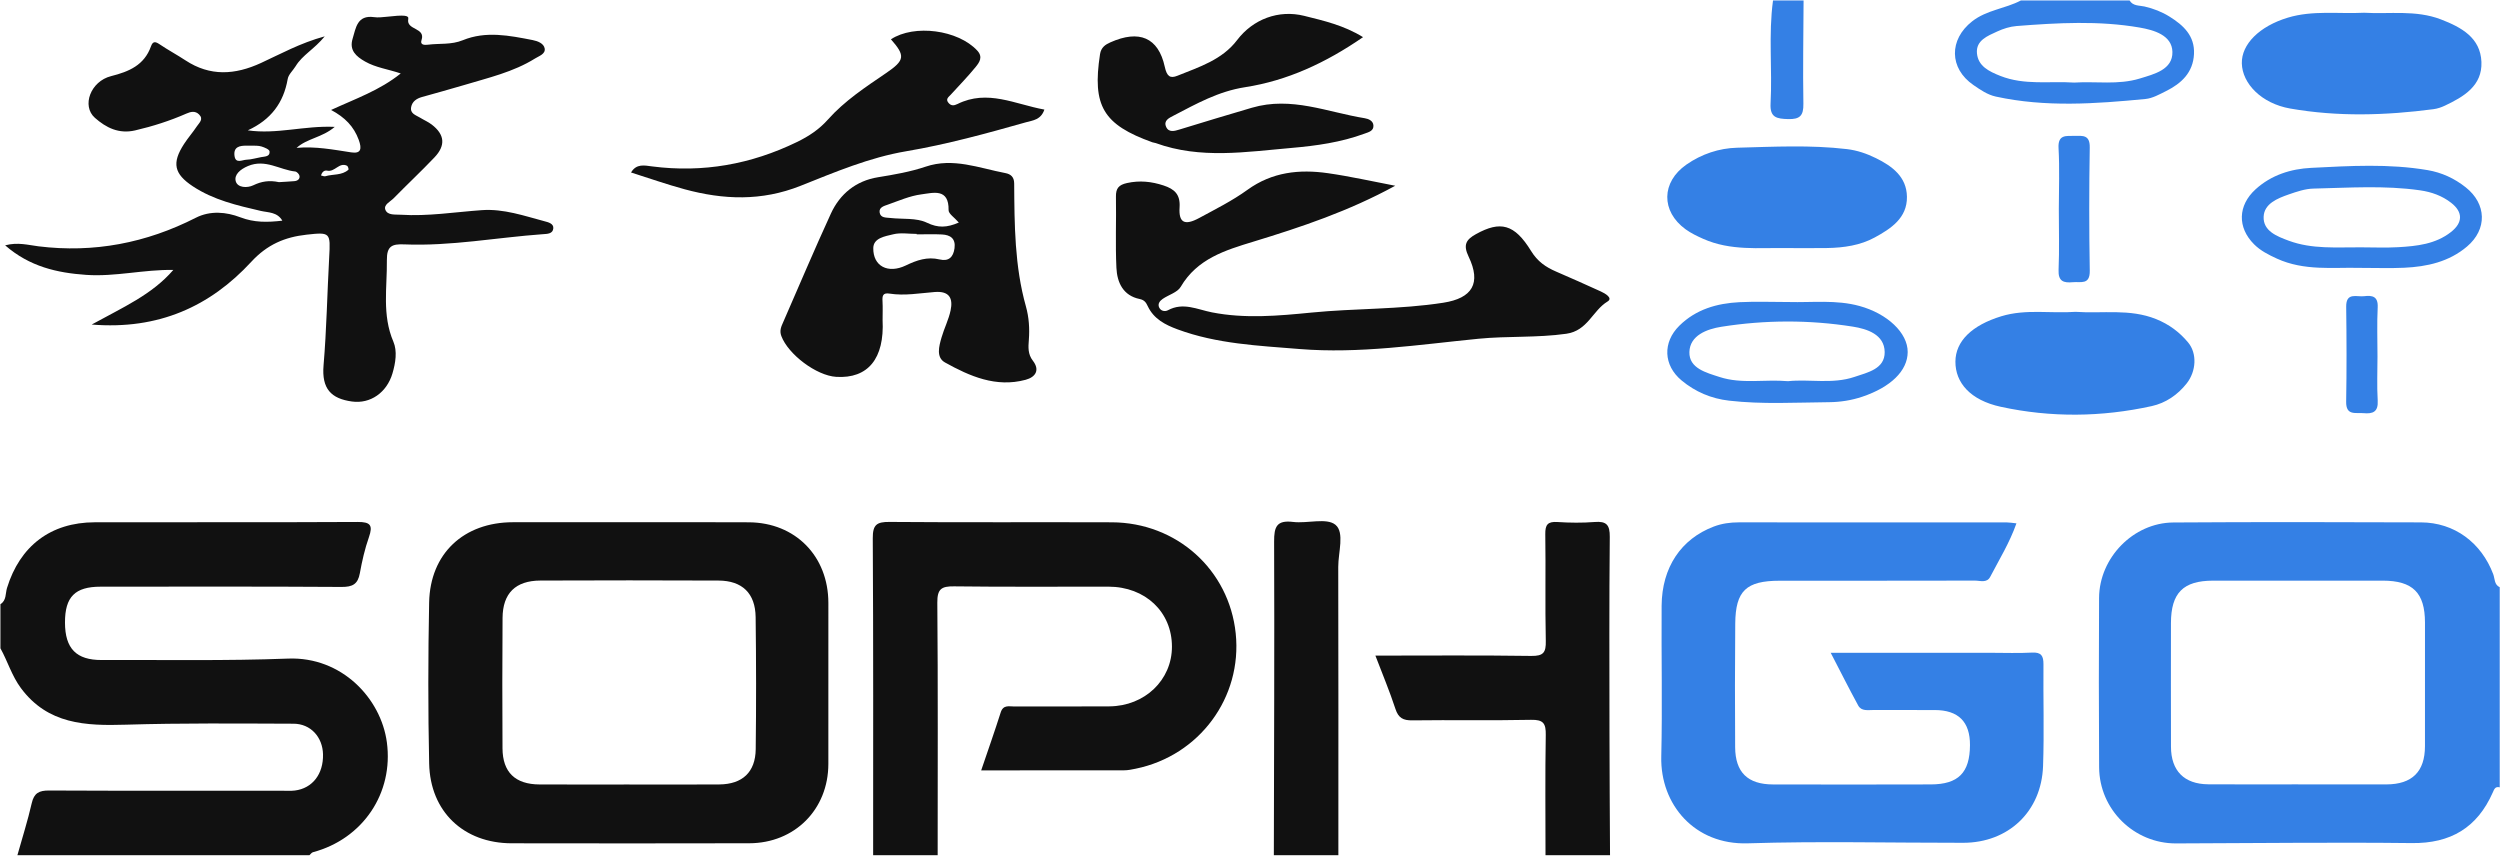
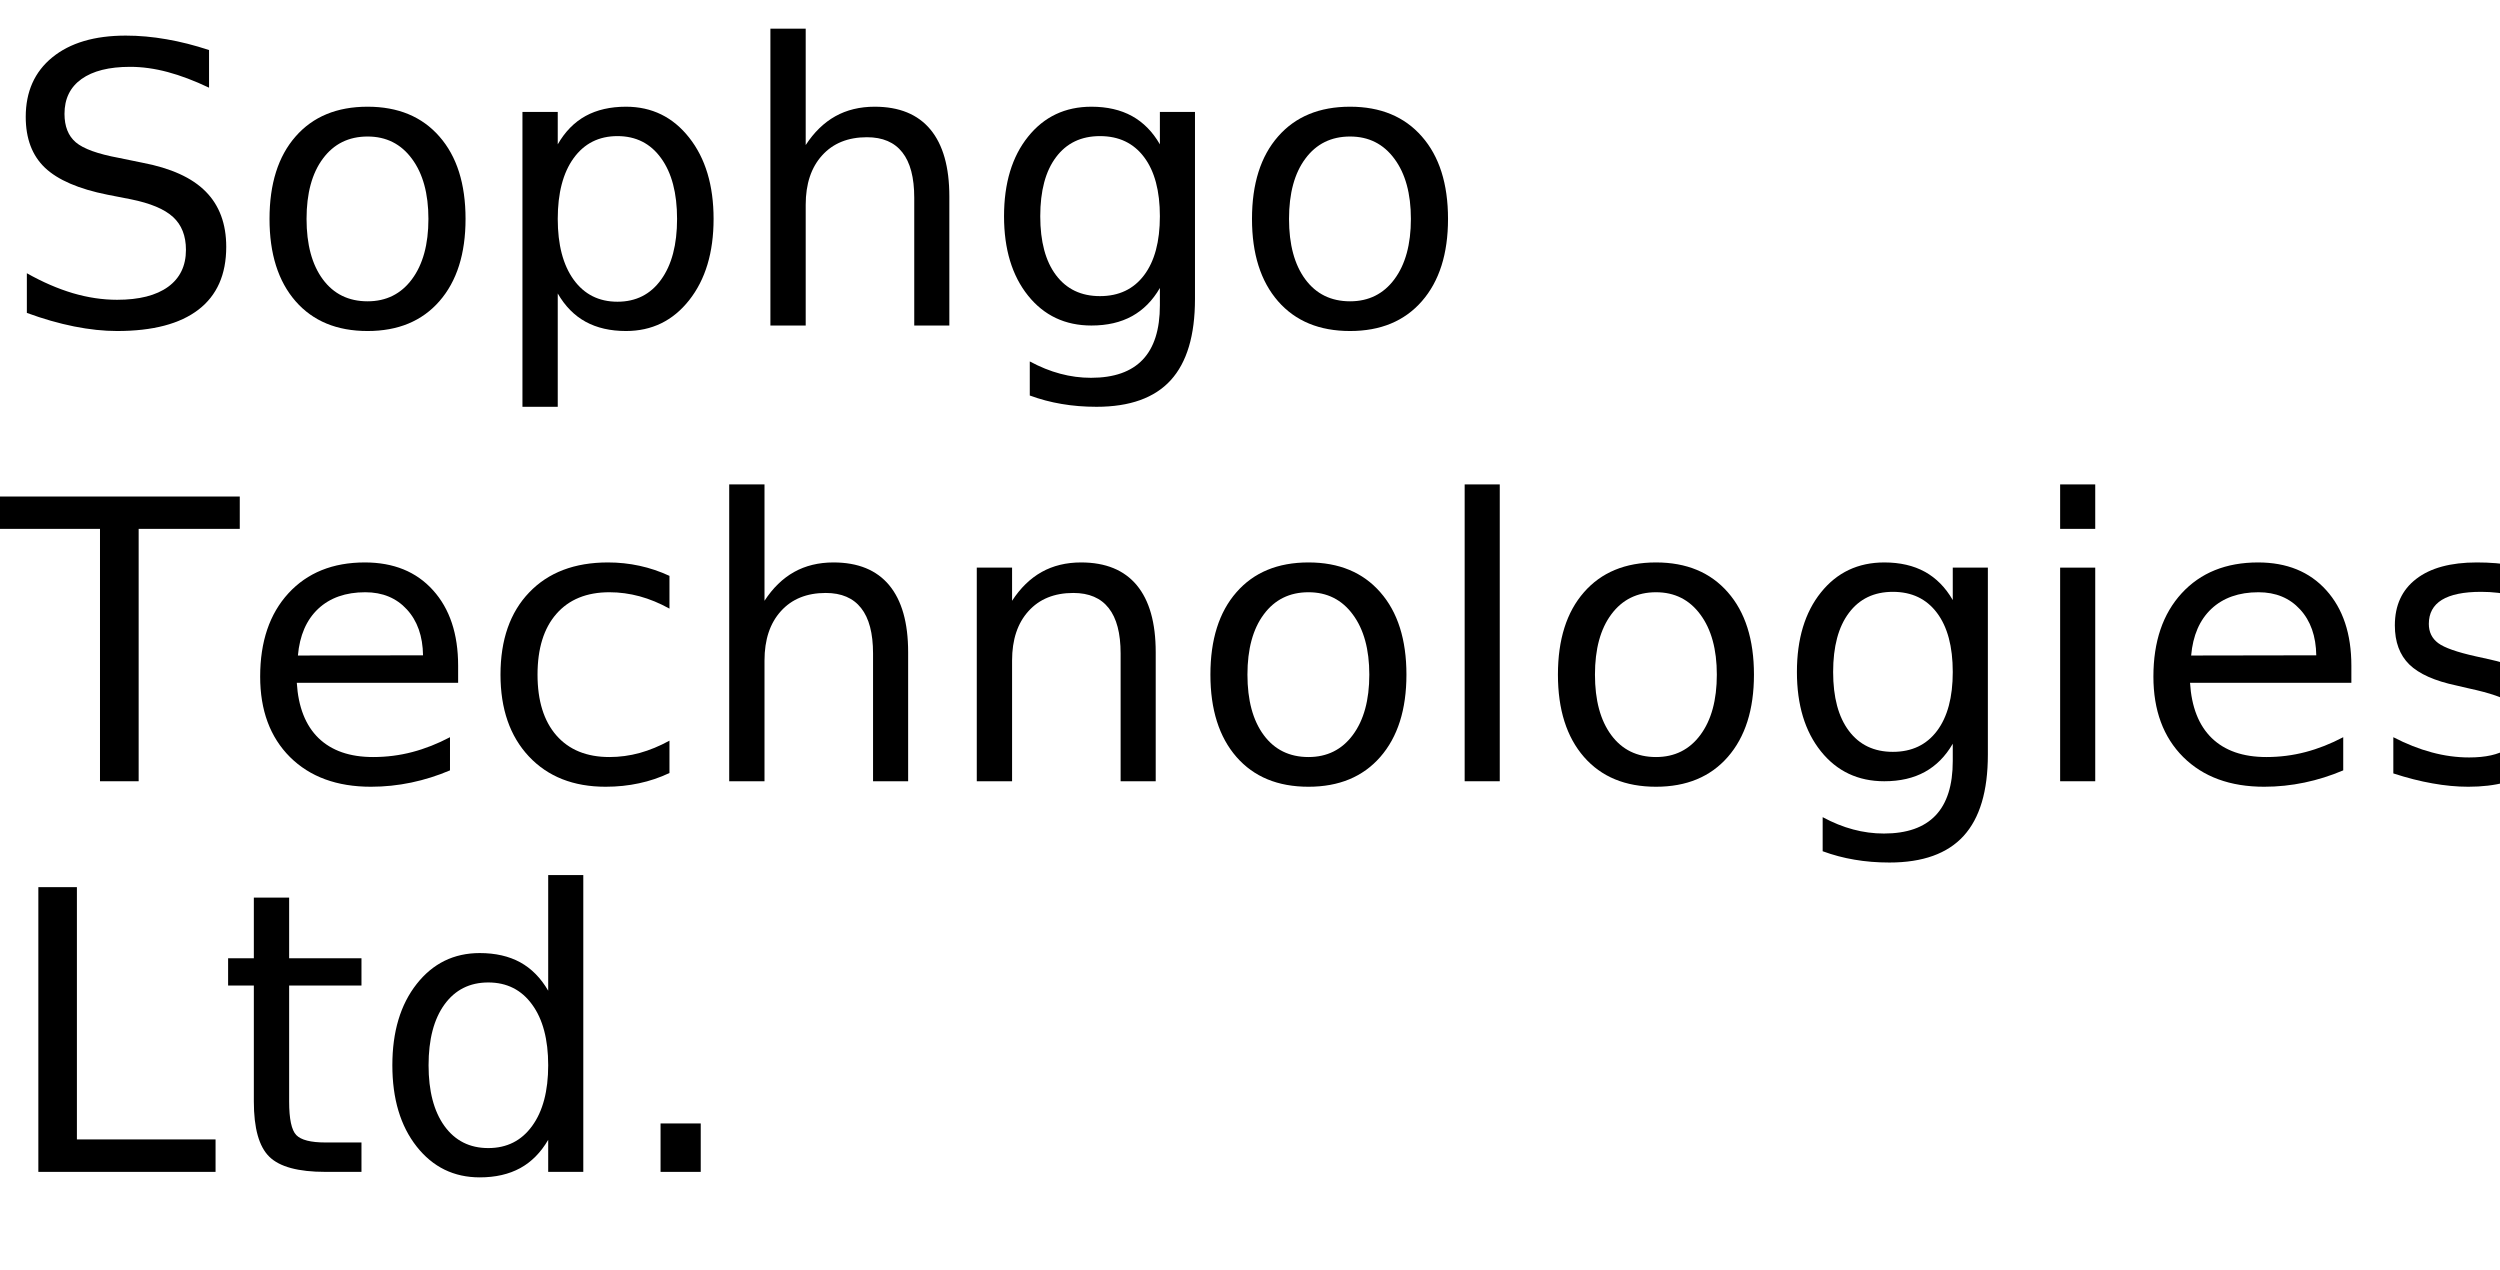
- <svg xmlns="http://www.w3.org/2000/svg" id="Layer_1" viewBox="0 0 736 252">
+ <svg xmlns="http://www.w3.org/2000/svg" xmlns:xlink="http://www.w3.org/1999/xlink" width="384" height="195" viewBox="0 0 384 195">
  <defs>
-     <style>.cls-1{fill:#3480e5;}.cls-1,.cls-2{stroke-width:0px;}.cls-2{fill:#111;}</style>
+     <g>
+       <g id="glyph-0-0">
+         <path d="M 32.109 -42.312 L 32.109 -36.531 C 29.859 -37.602 27.738 -38.406 25.75 -38.938 C 23.758 -39.469 21.836 -39.734 19.984 -39.734 C 16.754 -39.734 14.266 -39.109 12.516 -37.859 C 10.773 -36.609 9.906 -34.828 9.906 -32.516 C 9.906 -30.586 10.484 -29.129 11.641 -28.141 C 12.805 -27.148 15.008 -26.352 18.25 -25.75 L 21.828 -25.016 C 26.242 -24.18 29.5 -22.703 31.594 -20.578 C 33.695 -18.461 34.75 -15.629 34.75 -12.078 C 34.75 -7.836 33.328 -4.625 30.484 -2.438 C 27.641 -0.25 23.473 0.844 17.984 0.844 C 15.922 0.844 13.719 0.609 11.375 0.141 C 9.039 -0.328 6.625 -1.02 4.125 -1.938 L 4.125 -8.031 C 6.531 -6.676 8.883 -5.656 11.188 -4.969 C 13.5 -4.289 15.766 -3.953 17.984 -3.953 C 21.367 -3.953 23.977 -4.613 25.812 -5.938 C 27.645 -7.27 28.562 -9.164 28.562 -11.625 C 28.562 -13.781 27.898 -15.461 26.578 -16.672 C 25.266 -17.879 23.102 -18.785 20.094 -19.391 L 16.5 -20.094 C 12.082 -20.977 8.883 -22.359 6.906 -24.234 C 4.938 -26.109 3.953 -28.711 3.953 -32.047 C 3.953 -35.922 5.312 -38.969 8.031 -41.188 C 10.758 -43.414 14.52 -44.531 19.312 -44.531 C 21.363 -44.531 23.453 -44.344 25.578 -43.969 C 27.703 -43.602 29.879 -43.051 32.109 -42.312 Z M 32.109 -42.312 " />
+       </g>
+       <g id="glyph-0-1">
+         <path d="M 18.375 -29.031 C 15.477 -29.031 13.191 -27.898 11.516 -25.641 C 9.836 -23.391 9 -20.301 9 -16.375 C 9 -12.445 9.832 -9.352 11.5 -7.094 C 13.164 -4.844 15.457 -3.719 18.375 -3.719 C 21.238 -3.719 23.508 -4.848 25.188 -7.109 C 26.875 -9.379 27.719 -12.469 27.719 -16.375 C 27.719 -20.258 26.875 -23.336 25.188 -25.609 C 23.508 -27.891 21.238 -29.031 18.375 -29.031 Z M 18.375 -33.609 C 23.062 -33.609 26.738 -32.082 29.406 -29.031 C 32.082 -25.988 33.422 -21.77 33.422 -16.375 C 33.422 -11.008 32.082 -6.797 29.406 -3.734 C 26.738 -0.68 23.062 0.844 18.375 0.844 C 13.664 0.844 9.977 -0.68 7.312 -3.734 C 4.645 -6.797 3.312 -11.008 3.312 -16.375 C 3.312 -21.77 4.645 -25.988 7.312 -29.031 C 9.977 -32.082 13.664 -33.609 18.375 -33.609 Z M 18.375 -33.609 " />
+       </g>
+       <g id="glyph-0-2">
+         <path d="M 10.875 -4.922 L 10.875 12.484 L 5.453 12.484 L 5.453 -32.812 L 10.875 -32.812 L 10.875 -27.828 C 12 -29.785 13.426 -31.238 15.156 -32.188 C 16.883 -33.133 18.953 -33.609 21.359 -33.609 C 25.336 -33.609 28.57 -32.023 31.062 -28.859 C 33.562 -25.691 34.812 -21.531 34.812 -16.375 C 34.812 -11.219 33.562 -7.055 31.062 -3.891 C 28.57 -0.734 25.336 0.844 21.359 0.844 C 18.953 0.844 16.883 0.367 15.156 -0.578 C 13.426 -1.523 12 -2.973 10.875 -4.922 Z M 29.203 -16.375 C 29.203 -20.344 28.383 -23.453 26.75 -25.703 C 25.125 -27.961 22.891 -29.094 20.047 -29.094 C 17.191 -29.094 14.945 -27.961 13.312 -25.703 C 11.688 -23.453 10.875 -20.344 10.875 -16.375 C 10.875 -12.414 11.688 -9.305 13.312 -7.047 C 14.945 -4.785 17.191 -3.656 20.047 -3.656 C 22.891 -3.656 25.125 -4.785 26.75 -7.047 C 28.383 -9.305 29.203 -12.414 29.203 -16.375 Z M 29.203 -16.375 " />
+       </g>
+       <g id="glyph-0-3">
+         <path d="M 32.938 -19.812 L 32.938 0 L 27.547 0 L 27.547 -19.625 C 27.547 -22.727 26.938 -25.051 25.719 -26.594 C 24.508 -28.145 22.695 -28.922 20.281 -28.922 C 17.363 -28.922 15.066 -27.988 13.391 -26.125 C 11.711 -24.27 10.875 -21.742 10.875 -18.547 L 10.875 0 L 5.453 0 L 5.453 -45.594 L 10.875 -45.594 L 10.875 -27.719 C 12.156 -29.688 13.672 -31.16 15.422 -32.141 C 17.172 -33.117 19.188 -33.609 21.469 -33.609 C 25.238 -33.609 28.094 -32.441 30.031 -30.109 C 31.969 -27.773 32.938 -24.344 32.938 -19.812 Z M 32.938 -19.812 " />
+       </g>
+       <g id="glyph-0-4">
+         <path d="M 27.25 -16.781 C 27.25 -20.688 26.441 -23.711 24.828 -25.859 C 23.211 -28.016 20.953 -29.094 18.047 -29.094 C 15.16 -29.094 12.91 -28.016 11.297 -25.859 C 9.68 -23.711 8.875 -20.688 8.875 -16.781 C 8.875 -12.895 9.68 -9.879 11.297 -7.734 C 12.91 -5.586 15.16 -4.516 18.047 -4.516 C 20.953 -4.516 23.211 -5.586 24.828 -7.734 C 26.441 -9.879 27.25 -12.895 27.25 -16.781 Z M 32.641 -4.078 C 32.641 1.516 31.398 5.672 28.922 8.391 C 26.441 11.117 22.641 12.484 17.516 12.484 C 15.617 12.484 13.832 12.336 12.156 12.047 C 10.477 11.766 8.848 11.332 7.266 10.75 L 7.266 5.516 C 8.848 6.367 10.41 7 11.953 7.406 C 13.492 7.82 15.066 8.031 16.672 8.031 C 20.203 8.031 22.848 7.102 24.609 5.25 C 26.367 3.406 27.25 0.617 27.25 -3.109 L 27.25 -5.766 C 26.133 -3.836 24.707 -2.395 22.969 -1.438 C 21.227 -0.477 19.148 0 16.734 0 C 12.703 0 9.457 -1.531 7 -4.594 C 4.539 -7.664 3.312 -11.727 3.312 -16.781 C 3.312 -21.863 4.539 -25.938 7 -29 C 9.457 -32.07 12.703 -33.609 16.734 -33.609 C 19.148 -33.609 21.227 -33.129 22.969 -32.172 C 24.707 -31.211 26.133 -29.766 27.25 -27.828 L 27.25 -32.812 L 32.641 -32.812 Z M 32.641 -4.078 " />
+       </g>
+       <g id="glyph-0-5">
+         <path d="M -0.172 -43.734 L 36.828 -43.734 L 36.828 -38.766 L 21.297 -38.766 L 21.297 0 L 15.359 0 L 15.359 -38.766 L -0.172 -38.766 Z M -0.172 -43.734 " />
+       </g>
+       <g id="glyph-0-6">
+         <path d="M 33.719 -17.75 L 33.719 -15.125 L 8.938 -15.125 C 9.164 -11.406 10.281 -8.57 12.281 -6.625 C 14.289 -4.688 17.082 -3.719 20.656 -3.719 C 22.727 -3.719 24.734 -3.973 26.672 -4.484 C 28.617 -4.992 30.551 -5.754 32.469 -6.766 L 32.469 -1.672 C 30.531 -0.848 28.547 -0.223 26.516 0.203 C 24.484 0.629 22.422 0.844 20.328 0.844 C 15.098 0.844 10.953 -0.676 7.891 -3.719 C 4.836 -6.77 3.312 -10.891 3.312 -16.078 C 3.312 -21.453 4.758 -25.719 7.656 -28.875 C 10.562 -32.031 14.473 -33.609 19.391 -33.609 C 23.805 -33.609 27.297 -32.188 29.859 -29.344 C 32.43 -26.5 33.719 -22.633 33.719 -17.75 Z M 28.328 -19.344 C 28.285 -22.289 27.457 -24.641 25.844 -26.391 C 24.238 -28.148 22.109 -29.031 19.453 -29.031 C 16.441 -29.031 14.031 -28.18 12.219 -26.484 C 10.414 -24.785 9.379 -22.395 9.109 -19.312 Z M 28.328 -19.344 " />
+       </g>
+       <g id="glyph-0-7">
+         <path d="M 29.266 -31.547 L 29.266 -26.516 C 27.742 -27.359 26.219 -27.988 24.688 -28.406 C 23.156 -28.82 21.609 -29.031 20.047 -29.031 C 16.547 -29.031 13.828 -27.922 11.891 -25.703 C 9.961 -23.492 9 -20.383 9 -16.375 C 9 -12.375 9.961 -9.266 11.891 -7.047 C 13.828 -4.828 16.547 -3.719 20.047 -3.719 C 21.609 -3.719 23.156 -3.926 24.688 -4.344 C 26.219 -4.77 27.742 -5.398 29.266 -6.234 L 29.266 -1.266 C 27.766 -0.555 26.207 -0.031 24.594 0.312 C 22.977 0.664 21.266 0.844 19.453 0.844 C 14.516 0.844 10.586 -0.707 7.672 -3.812 C 4.766 -6.914 3.312 -11.102 3.312 -16.375 C 3.312 -21.727 4.781 -25.938 7.719 -29 C 10.656 -32.07 14.688 -33.609 19.812 -33.609 C 21.469 -33.609 23.086 -33.438 24.672 -33.094 C 26.254 -32.75 27.785 -32.234 29.266 -31.547 Z M 29.266 -31.547 " />
+       </g>
+       <g id="glyph-0-8">
+         <path d="M 32.938 -19.812 L 32.938 0 L 27.547 0 L 27.547 -19.625 C 27.547 -22.727 26.938 -25.051 25.719 -26.594 C 24.508 -28.145 22.695 -28.922 20.281 -28.922 C 17.363 -28.922 15.066 -27.988 13.391 -26.125 C 11.711 -24.27 10.875 -21.742 10.875 -18.547 L 10.875 0 L 5.453 0 L 5.453 -32.812 L 10.875 -32.812 L 10.875 -27.719 C 12.156 -29.688 13.672 -31.16 15.422 -32.141 C 17.172 -33.117 19.188 -33.609 21.469 -33.609 C 25.238 -33.609 28.094 -32.441 30.031 -30.109 C 31.969 -27.773 32.938 -24.344 32.938 -19.812 Z M 32.938 -19.812 " />
+       </g>
+       <g id="glyph-0-9">
+         <path d="M 5.656 -45.594 L 11.047 -45.594 L 11.047 0 L 5.656 0 Z M 5.656 -45.594 " />
+       </g>
+       <g id="glyph-0-10">
+         <path d="M 5.656 -32.812 L 11.047 -32.812 L 11.047 0 L 5.656 0 Z M 5.656 -45.594 L 11.047 -45.594 L 11.047 -38.766 L 5.656 -38.766 Z M 5.656 -45.594 " />
+       </g>
+       <g id="glyph-0-11">
+         <path d="M 26.578 -31.844 L 26.578 -26.75 C 25.047 -27.531 23.457 -28.113 21.812 -28.5 C 20.176 -28.895 18.484 -29.094 16.734 -29.094 C 14.055 -29.094 12.047 -28.68 10.703 -27.859 C 9.367 -27.035 8.703 -25.805 8.703 -24.172 C 8.703 -22.922 9.18 -21.938 10.141 -21.219 C 11.098 -20.508 13.02 -19.832 15.906 -19.188 L 17.75 -18.781 C 21.582 -17.957 24.301 -16.797 25.906 -15.297 C 27.52 -13.805 28.328 -11.723 28.328 -9.047 C 28.328 -6.004 27.117 -3.594 24.703 -1.812 C 22.297 -0.039 18.984 0.844 14.766 0.844 C 13.004 0.844 11.172 0.672 9.266 0.328 C 7.367 -0.004 5.363 -0.516 3.25 -1.203 L 3.25 -6.766 C 5.238 -5.734 7.203 -4.957 9.141 -4.438 C 11.078 -3.914 12.992 -3.656 14.891 -3.656 C 17.422 -3.656 19.367 -4.086 20.734 -4.953 C 22.109 -5.828 22.797 -7.055 22.797 -8.641 C 22.797 -10.109 22.301 -11.234 21.312 -12.016 C 20.32 -12.797 18.16 -13.547 14.828 -14.266 L 12.953 -14.703 C 9.609 -15.41 7.191 -16.488 5.703 -17.938 C 4.223 -19.395 3.484 -21.395 3.484 -23.938 C 3.484 -27.02 4.578 -29.398 6.766 -31.078 C 8.953 -32.766 12.055 -33.609 16.078 -33.609 C 18.078 -33.609 19.953 -33.457 21.703 -33.156 C 23.461 -32.863 25.086 -32.426 26.578 -31.844 Z M 26.578 -31.844 " />
+       </g>
+       <g id="glyph-0-12">
+         <path d="M 5.891 -43.734 L 11.812 -43.734 L 11.812 -4.984 L 33.109 -4.984 L 33.109 0 L 5.891 0 Z M 5.891 -43.734 " />
+       </g>
+       <g id="glyph-0-13">
+         <path d="M 10.984 -42.125 L 10.984 -32.812 L 22.094 -32.812 L 22.094 -28.625 L 10.984 -28.625 L 10.984 -10.812 C 10.984 -8.133 11.348 -6.414 12.078 -5.656 C 12.816 -4.895 14.305 -4.516 16.547 -4.516 L 22.094 -4.516 L 22.094 0 L 16.547 0 C 12.391 0 9.52 -0.773 7.938 -2.328 C 6.352 -3.879 5.562 -6.707 5.562 -10.812 L 5.562 -28.625 L 1.609 -28.625 L 1.609 -32.812 L 5.562 -32.812 L 5.562 -42.125 Z M 10.984 -42.125 " />
+       </g>
+       <g id="glyph-0-14">
+         <path d="M 27.25 -27.828 L 27.25 -45.594 L 32.641 -45.594 L 32.641 0 L 27.25 0 L 27.25 -4.922 C 26.113 -2.973 24.68 -1.523 22.953 -0.578 C 21.223 0.367 19.148 0.844 16.734 0.844 C 12.766 0.844 9.535 -0.734 7.047 -3.891 C 4.555 -7.055 3.312 -11.219 3.312 -16.375 C 3.312 -21.531 4.555 -25.691 7.047 -28.859 C 9.535 -32.023 12.766 -33.609 16.734 -33.609 C 19.148 -33.609 21.223 -33.133 22.953 -32.188 C 24.68 -31.238 26.113 -29.785 27.25 -27.828 Z M 8.875 -16.375 C 8.875 -12.414 9.688 -9.305 11.312 -7.047 C 12.945 -4.785 15.191 -3.656 18.047 -3.656 C 20.898 -3.656 23.145 -4.785 24.781 -7.047 C 26.426 -9.305 27.25 -12.414 27.25 -16.375 C 27.25 -20.344 26.426 -23.453 24.781 -25.703 C 23.145 -27.961 20.898 -29.094 18.047 -29.094 C 15.191 -29.094 12.945 -27.961 11.312 -25.703 C 9.688 -23.453 8.875 -20.344 8.875 -16.375 Z M 8.875 -16.375 " />
+       </g>
+       <g id="glyph-0-15">
+         <path d="M 6.422 -7.438 L 12.594 -7.438 L 12.594 0 L 6.422 0 Z M 6.422 -7.438 " />
+       </g>
+     </g>
  </defs>
-   <path class="cls-2" d="M.126,177.874c1.811-1.108,1.439-3.16,1.936-4.774,3.807-12.366,12.853-19.306,25.813-19.339,25.802-.066,51.604.047,77.405-.094,3.816-.021,4.555.98,3.325,4.494-1.201,3.428-2.021,7.021-2.667,10.603-.583,3.228-2.155,4.053-5.391,4.032-23.637-.156-47.275-.088-70.913-.078-7.571.003-10.518,2.989-10.502,10.573.016,7.636,3.314,11.047,10.802,11.018,18.304-.07,36.626.277,54.907-.421,15.742-.601,27.309,11.691,29.051,24.63,2.013,14.961-7.042,28.435-21.761,32.375-.393.105-.689.574-1.03.873H5.124c1.428-5.093,3.041-10.144,4.214-15.294.688-3.021,2.181-3.76,5.116-3.745,22.785.112,45.572.062,68.358.06,1.33-0,2.677.11,3.988-.054,5.186-.648,8.425-4.859,8.296-10.66-.113-5.068-3.627-8.998-8.677-9.013-16.458-.051-32.927-.215-49.373.288-11.852.363-22.96-.099-30.887-10.769-2.697-3.63-3.9-7.883-6.034-11.723v-12.981Z" />
-   <path class="cls-1" d="M735.917,231.794c-1.334-.348-1.621.548-2.056,1.533-4.568,10.328-12.374,15.011-23.828,14.877-23.136-.271-46.279.041-69.419.098-12.354.03-22.554-9.966-22.632-22.39-.105-16.629-.105-33.26-.015-49.89.064-11.813,10.081-22.124,21.855-22.203,24.308-.161,48.618-.123,72.927-.03,9.816.037,17.758,5.97,21.262,15.27.494,1.31.265,3.059,1.907,3.822v58.913ZM676.589,230.915v.02c8.658,0,17.316.019,25.974-.006,7.563-.022,11.332-3.75,11.348-11.244.026-12.14.032-24.28.005-36.42-.02-8.774-3.601-12.314-12.45-12.324-16.65-.018-33.3-.016-49.95.003-8.785.01-12.364,3.598-12.387,12.471-.032,12.14-.01,24.28.008,36.42.011,7.075,3.867,11.011,10.978,11.064,8.824.066,17.649.016,26.473.016Z" />
-   <path class="cls-2" d="M257.053,251.764c-.003-31.097.076-62.194-.109-93.289-.024-3.992,1.135-4.851,4.93-4.819,21.81.179,43.622.029,65.433.11,19.115.07,34.542,13.976,36.487,32.709,1.958,18.848-10.668,35.959-29.399,39.821-1.137.234-2.3.482-3.452.484-13.813.033-27.626.022-42.082.022,2.004-5.912,3.967-11.46,5.747-17.066.741-2.334,2.491-1.738,4.033-1.744,9.324-.034,18.648.038,27.971-.037,10.421-.084,18.404-7.76,18.409-17.563.005-10.223-7.822-17.66-18.686-17.68-15.151-.028-30.304.11-45.453-.09-3.759-.05-4.969.788-4.935,4.813.21,24.775.103,49.553.101,74.33h-18.995Z" />
-   <path class="cls-2" d="M454.997,251.764c-.001-11.798-.129-23.598.076-35.392.059-3.386-.697-4.532-4.31-4.456-11.642.246-23.294-.001-34.939.159-2.754.038-4.134-.691-5.02-3.403-1.684-5.159-3.798-10.179-5.888-15.661,15.666,0,30.776-.13,45.881.095,3.62.054,4.36-1.034,4.285-4.431-.23-10.465.01-20.939-.149-31.407-.043-2.801.718-3.775,3.575-3.587,3.645.24,7.335.28,10.973-.007,3.478-.274,4.47.856,4.437,4.387-.182,19.276-.112,38.555-.087,57.833.015,11.957.105,23.913.162,35.869h-18.995Z" />
-   <path class="cls-2" d="M375.019,251.764c.059-30.777.201-61.554.081-92.33-.017-4.321.726-6.365,5.57-5.777,4.245.515,9.932-1.304,12.503.855,2.714,2.279.796,8.115.807,12.387.072,28.288.036,56.577.035,84.866h-18.995Z" />
-   <path class="cls-1" d="M626.948.137c1.008,1.696,2.885,1.43,4.399,1.778,2.632.605,5.089,1.56,7.35,2.968,4.093,2.549,7.482,5.652,7.214,11.038-.271,5.474-3.728,8.656-8.256,10.909-1.921.956-3.948,2.11-6.01,2.309-14.7,1.418-29.421,2.489-44.054-.702-2.492-.543-4.56-1.991-6.61-3.399-7.169-4.922-7.235-13.388-.373-18.761,4.282-3.353,9.736-3.712,14.349-6.141h31.991ZM610.618,24.312c6.445-.41,12.997.749,19.33-1.194,4.28-1.313,9.726-2.611,9.612-7.838-.107-4.938-5.477-6.445-9.646-7.168-12.012-2.081-24.143-1.393-36.23-.448-1.936.151-3.922.783-5.697,1.6-2.835,1.305-6.338,2.637-5.97,6.452.363,3.761,3.517,5.302,6.9,6.64,7.105,2.809,14.454,1.471,21.701,1.955Z" />
-   <path class="cls-1" d="M530.975.137c-.045,10.136-.231,20.275-.058,30.408.06,3.513-1.023,4.613-4.522,4.514-3.311-.094-5.362-.435-5.14-4.558.544-10.109-.655-20.266.722-30.363h8.997Z" />
-   <path class="cls-2" d="M184.999,153.744c11.825.007,23.651-.053,35.476.022,13.693.087,23.389,9.974,23.397,23.743.009,15.804.024,31.607-.004,47.411-.023,13.362-9.878,23.299-23.283,23.336-23.317.064-46.635.042-69.952.008-14.107-.02-23.983-9.291-24.288-23.473-.34-15.796-.315-31.61-.007-47.407.281-14.418,10.168-23.62,24.686-23.642,11.326-.018,22.651-.004,33.977.003ZM185.294,230.957c8.821,0,17.643.053,26.463-.017,6.789-.054,10.639-3.601,10.724-10.355.163-12.964.14-25.934-.021-38.898-.087-7.017-3.939-10.738-10.933-10.77-17.475-.079-34.952-.076-52.427-.004-7.336.03-11.094,3.744-11.147,11-.093,12.799-.086,25.6-.016,38.4.038,7.036,3.74,10.594,10.894,10.631,8.821.045,17.642.011,26.463.012Z" />
-   <path class="cls-1" d="M593.642,154.074c-2.031,5.745-5.075,10.664-7.73,15.755-.987,1.893-2.978,1.096-4.525,1.1-19.15.051-38.3.024-57.45.038-9.858.007-12.996,2.955-13.08,12.6-.107,12.141-.106,24.283-.029,36.424.047,7.385,3.703,10.931,11.139,10.95,15.487.038,30.973.038,46.46-.007,8.13-.023,11.488-3.451,11.534-11.563q.058-10.333-10.396-10.333c-5.995-0-11.99.018-17.984-.014-1.623-.009-3.571.43-4.528-1.326-2.669-4.898-5.173-9.886-8.091-15.513,16.381,0,31.824 0,47.267-0,3.997-0,8.002.159,11.986-.062,2.743-.152,3.402.972,3.379,3.46-.092,9.978.231,19.968-.116,29.935-.467,13.417-10.219,22.589-23.523,22.602-21.148.02-42.313-.511-63.44.156-15.575.492-25.769-11.387-25.437-25.536.347-14.795.001-29.604.103-44.406.078-11.293,5.724-19.664,15.356-23.315,2.378-.901,4.826-1.236,7.337-1.236,26.31-.002,52.621 0,78.932.015.797 0,1.593.152,2.836.278Z" />
-   <path class="cls-2" d="M26.99,95.547c9.214-5.08,17.744-8.789,24.034-16.077-8.68-.156-17.074,2.048-25.631,1.455-8.571-.594-16.657-2.408-23.879-8.697,3.745-.997,6.775-.086,9.812.288,16.31,2.011,31.707-.97,46.305-8.4,4.314-2.196,9.044-1.704,13.097-.149,4.129,1.584,7.971,1.507,12.393.998-1.514-2.588-4.163-2.367-6.322-2.867-6.975-1.616-13.925-3.213-20.023-7.246-5.529-3.657-6.248-6.839-2.593-12.468,1.174-1.808,2.614-3.441,3.806-5.238.67-1.01,2.025-2.052.611-3.456-1.137-1.129-2.445-.814-3.705-.261-4.874,2.143-9.902,3.746-15.101,4.959-4.814,1.123-8.577-.804-11.854-3.698-3.972-3.508-1.28-10.757,4.761-12.276,5.295-1.331,9.776-3.24,11.743-8.764.56-1.573,1.297-1.451,2.544-.609,2.474,1.671,5.12,3.087,7.616,4.729,7.266,4.779,14.579,4.287,22.215.778,5.821-2.675,11.479-5.843,18.785-7.852-3.055,3.771-6.601,5.524-8.561,8.777-.77,1.277-2.107,2.424-2.342,3.776-1.219,7.015-4.929,11.996-11.751,15.123,8.532,1.242,16.594-1.428,25.597-1.02-3.705,3.175-8.105,3.352-11.235,6.184,5.534-.509,10.797.516,16.106,1.325,2.834.432,3.179-.995,2.198-3.678-1.452-3.972-4.073-6.634-8.144-8.811,7.193-3.315,14.282-5.748,20.505-10.747-3.772-1.274-7.365-1.725-10.49-3.508-2.633-1.501-4.723-3.292-3.681-6.715.97-3.189,1.33-7.048,6.317-6.357,1.137.158,2.333.043,3.487-.087,5.442-.609,6.797-.466,6.581.63-.665,3.371,5.182,2.445,3.905,6.215-.475,1.403.79,1.499,1.859,1.361,3.427-.442,6.896.069,10.3-1.326,6.777-2.777,13.725-1.375,20.58-.034,1.454.285,3.25.966,3.518,2.456.295,1.641-1.664,2.228-2.824,2.953-6.429,4.015-13.769,5.679-20.91,7.831-4.135,1.246-8.311,2.353-12.464,3.539-1.529.437-2.792,1.302-3.108,2.918-.385,1.973,1.401,2.39,2.623,3.144,1.128.697,2.381,1.221,3.425,2.022,3.836,2.942,4.17,6.14.796,9.687-3.899,4.099-8.039,7.97-11.999,12.014-.995,1.016-3.041,1.894-2.429,3.413.669,1.661,2.862,1.331,4.492,1.436,8.021.516,15.942-.788,23.904-1.351,6.438-.455,12.449,1.683,18.527,3.292.988.262,2.597.647,2.512,2.015-.107,1.715-1.843,1.683-3.076,1.772-13.601.979-27.092,3.564-40.791,3.003-3.58-.147-5.184.437-5.135,4.653.094,8.052-1.463,16.092,1.915,23.991,1.184,2.768.651,6.233-.27,9.34-1.674,5.651-6.507,9.022-11.925,8.273-6.116-.846-8.951-3.717-8.361-10.656.9-10.593,1.073-21.2,1.658-31.795.401-7.276.382-7.452-6.673-6.664-6.339.708-11.513,2.838-16.278,8-12.093,13.099-27.27,20.068-46.973,18.457ZM82.129,53.623c1.249-.078,2.894-.154,4.533-.293.917-.078,1.671-.595,1.514-1.548-.082-.502-.776-1.238-1.256-1.29-4.618-.501-8.802-3.765-13.909-1.615-2.36.994-4.124,2.591-3.609,4.477.531,1.948,3.39,2.05,5.172,1.192,2.363-1.138,4.643-1.541,7.555-.922ZM74.589,42.881c-1.054,0-1.551.003-2.048-0-2.007-.013-3.814.359-3.511,2.934.295,2.501,2.259,1.252,3.501,1.21,1.464-.049,2.912-.515,4.372-.769,1.12-.195,2.636-.143,2.453-1.7-.068-.576-1.479-1.154-2.371-1.43-.925-.287-1.962-.209-2.397-.245ZM94.488,51.644c.438.091.918.351,1.287.24,2.266-.679,4.87-.183,6.803-1.92.129-.116-.127-1.028-.405-1.166-2.307-1.144-3.602,1.948-5.848,1.446-.874-.195-1.525.425-1.838,1.4Z" />
-   <path class="cls-2" d="M410.754,54.686c-13.634,7.46-27.607,12.143-41.732,16.45-8.275,2.523-16.57,5.019-21.423,13.312-.967,1.653-3.549,2.334-5.32,3.559-.832.576-1.534,1.469-1.008,2.548.513,1.052,1.718,1.242,2.577.777,4.48-2.426,8.615-.225,12.928.623,9.751,1.918,19.567,1.026,29.342.064,12.916-1.271,25.95-.887,38.812-2.899,8.532-1.335,11.189-5.729,7.433-13.563-1.661-3.464-.795-5.005,2.203-6.654,7.123-3.92,11.265-3.015,16.174,4.972,1.915,3.117,4.318,4.756,7.375,6.078,4.41,1.907,8.802,3.856,13.171,5.854,1.278.584,3.649,1.944,1.976,2.956-4.43,2.68-5.815,8.595-12.137,9.494-8.631,1.227-17.269.628-25.85,1.471-17.547,1.725-35.041,4.462-52.746,3.02-12.079-.984-24.261-1.5-35.828-5.773-3.675-1.358-7.009-3.059-8.795-6.822-.484-1.02-.938-1.829-2.399-2.128-4.861-.994-6.629-4.853-6.834-9.165-.331-6.973-.017-13.975-.139-20.962-.043-2.454.827-3.477,3.265-4.014,3.734-.821,7.22-.451,10.775.725,3.178,1.052,4.95,2.615,4.695,6.433-.304,4.555,1.511,5.449,5.78,3.134,4.814-2.611,9.771-5.083,14.184-8.279,7.278-5.271,15.299-6.114,23.715-4.91,6.642.95,13.206,2.445,19.805,3.698Z" />
-   <path class="cls-2" d="M259.835,94.177c.587,11.407-4.305,17.345-13.654,16.769-5.855-.361-14.12-6.622-16.15-12.001-.623-1.65-.01-2.849.577-4.19,4.653-10.633,9.161-21.332,14.007-31.877,2.684-5.839,7.418-9.649,13.856-10.695,4.761-.774,9.481-1.579,14.058-3.124,8.079-2.726,15.697.421,23.44,1.895,1.593.303,2.593,1.136,2.606,3.045.083,12.167.123,24.342,3.454,36.207.905,3.225,1.117,6.529.861,9.878-.162,2.119-.329,4.154,1.194,6.122,2.106,2.721.821,4.81-2.156,5.608-8.724,2.339-16.408-1.041-23.714-5.1-2.677-1.487-1.774-4.765-1.034-7.331.779-2.701,2.1-5.267,2.677-7.999.742-3.512-.299-5.754-4.662-5.417-4.422.342-8.862,1.172-13.317.47-2.026-.319-2.149.71-2.065,2.257.098,1.822.023,3.654.023,5.482ZM269.872,68.997c-0-.045-0-.09-0-.135-2.316,0-4.739-.428-6.919.117-2.322.58-5.807,1.046-5.858,4.042-.092,5.359,4.33,7.653,9.589,5.125,3.239-1.557,6.327-2.631,9.948-1.763,2.634.632,4.024-.651,4.378-3.298.386-2.89-1.249-3.926-3.702-4.058-2.472-.133-4.957-.029-7.436-.029ZM282.276,65.521c-1.285-1.492-3.033-2.589-3.012-3.65.131-6.572-4.587-5.089-7.999-4.652-3.399.435-6.681,1.899-9.965,3.051-1.02.358-2.52.764-2.346,2.199.211,1.745,1.893,1.556,3.155,1.701,3.623.418,7.674-.098,10.766,1.391,3.33,1.604,5.899,1.463,9.4-.041Z" />
-   <path class="cls-2" d="M401.279,10.939c-10.991,7.58-22.319,12.807-34.716,14.729-7.867,1.219-14.334,4.876-21.066,8.374-1.353.703-2.988,1.448-2.197,3.286.767,1.782,2.531,1.238,3.941.804,7.087-2.182,14.184-4.32,21.299-6.409,11.652-3.421,22.252,1.311,33.249,3.084,1.137.183,2.425.761,2.543,2.06.154,1.706-1.445,2.044-2.652,2.489-6.92,2.553-14.196,3.566-21.454,4.195-13.357,1.158-26.812,3.354-39.981-1.428-.309-.112-.658-.115-.968-.226-14.529-5.208-17.752-10.725-15.433-25.922.315-2.063,1.613-2.865,3.06-3.51,8.43-3.758,14.112-1.488,16.004,7.199.632,2.9,1.619,3.485,3.737,2.631,6.385-2.573,13.149-4.677,17.56-10.492,4.659-6.141,12.206-9.023,19.769-7.133,5.76,1.44,11.588,2.751,17.306,6.267Z" />
-   <path class="cls-2" d="M262.292,11.57c6.879-4.507,19.761-2.777,25.413,3.321,1.766,1.905.61,3.494-.472,4.827-2.297,2.829-4.858,5.445-7.317,8.142-.639.701-1.634,1.298-.68,2.425.764.903,1.579.866,2.631.343,8.86-4.406,16.998.084,25.599,1.631-1.017,3.047-3.428,3.178-5.366,3.726-11.652,3.294-23.312,6.515-35.291,8.541-10.839,1.832-21.007,6.151-31.123,10.178-11.478,4.569-22.693,4.118-34.144,1.013-5.279-1.431-10.45-3.259-15.767-4.938,1.597-2.674,3.968-2.075,6.234-1.784,14.932,1.92,29.093-.613,42.606-7.181,3.469-1.686,6.513-3.68,9.141-6.632,4.885-5.489,11.036-9.532,17.085-13.651,5.577-3.798,5.731-5.092,1.452-9.961Z" />
-   <path class="cls-1" d="M525.591,73.034c-7.544-.134-16.106.873-24.148-2.711-1.802-.803-3.627-1.671-5.211-2.825-7.27-5.296-7.176-13.883.266-19.054,4.441-3.086,9.581-4.818,14.907-4.956,10.776-.279,21.575-.866,32.344.411,3.026.359,5.833,1.336,8.515,2.652,4.8,2.355,9.056,5.503,9.14,11.374.09,6.277-4.74,9.399-9.496,11.993-4.264,2.327-9.105,3.015-13.963,3.102-3.822.068-7.645.014-12.354.014Z" />
-   <path class="cls-1" d="M611.048,91.807c7.911.557,15.947-.989,23.703,2.132,3.831,1.541,6.903,3.837,9.445,6.9,2.665,3.211,2.39,8.443-.426,12.028-2.665,3.392-6.213,5.787-10.294,6.687-14.767,3.256-29.713,3.407-44.444.207-9.039-1.963-13.393-7.141-13.358-13.309.034-5.978,4.8-10.684,13.526-13.351,7.182-2.194,14.566-.772,21.848-1.294Z" />
-   <path class="cls-1" d="M696.004,3.754c7.473.445,15.199-.89,22.618,1.964,6.017,2.315,11.628,5.383,11.912,12.528.279,7.004-5.201,10.236-10.782,12.868-1.042.491-2.19.879-3.327,1.028-14.073,1.848-28.2,2.273-42.198-.192-8.463-1.49-14.092-7.352-14.232-13.286-.133-5.649,5.197-10.943,13.541-13.467,7.338-2.219,14.884-1.065,22.467-1.444Z" />
-   <path class="cls-1" d="M526.582,88.915c6.96.19,13.973-.725,20.86,1.169,8.184,2.251,14.215,7.901,14.182,13.569-.032,5.538-5.03,10.328-13.329,13.13-3.215,1.085-6.52,1.591-9.806,1.62-9.811.085-19.639.675-29.435-.447-5.263-.603-9.948-2.592-14-5.957-5.35-4.443-5.62-11.209-.653-16.112,4.886-4.825,11.077-6.592,17.698-6.924,4.817-.242,9.656-.047,14.485-.047ZM526.409,112.218c6.315-.663,13.059.938,19.544-1.256,3.892-1.317,8.962-2.348,8.897-7.329-.068-5.186-5.227-6.815-9.351-7.469-12.859-2.039-25.843-1.993-38.708.035-4.241.668-9.299,2.525-9.432,7.439-.131,4.81,4.984,6.08,8.92,7.361,6.49,2.112,13.231.625,20.131,1.22Z" />
-   <path class="cls-1" d="M694.442,78.862c-7.534-.189-16.094.957-24.146-2.738-2.432-1.116-4.79-2.298-6.701-4.209-4.956-4.954-4.773-11.419.424-16.164,4.645-4.241,10.421-6.03,16.399-6.334,11.419-.58,22.891-1.271,34.275.667,4.16.708,7.898,2.437,11.215,5.064,6.163,4.88,6.375,12.347.395,17.422-5.32,4.515-11.771,5.943-18.51,6.256-4.146.193-8.308.036-13.351.036ZM695.035,72.814c3.663,0,7.335.172,10.986-.04,5.495-.32,10.992-.885,15.559-4.474,3.522-2.768,3.533-5.874.039-8.595-2.689-2.095-5.826-3.196-9.157-3.673-10.439-1.497-20.932-.745-31.401-.51-2.429.055-4.901.902-7.239,1.714-3.344,1.162-7.248,2.731-7.407,6.558-.176,4.228,3.934,5.787,7.382,7.068,6.878,2.556,14.102,1.907,21.237,1.953Z" />
-   <path class="cls-1" d="M606.118,61.543c.003-5.969.256-11.953-.083-17.903-.235-4.116,2.244-3.589,4.751-3.634,2.414-.043,4.496-.314,4.436,3.39-.196,12.101-.2,24.21.006,36.311.073,4.26-2.662,3.158-4.967,3.372-2.729.254-4.361-.218-4.217-3.631.253-5.959.07-11.935.074-17.905Z" />
-   <path class="cls-1" d="M699.931,104.949c.002,4.323-.193,8.658.064,12.967.2,3.349-1.402,3.972-4.186,3.719-2.338-.213-5.168.809-5.098-3.379.156-9.309.13-18.624.008-27.935-.057-4.38,3.091-2.848,5.253-3.118,2.408-.301,4.181.008,4.019,3.283-.238,4.811-.061,9.642-.06,14.464Z" />
+   <g fill="rgb(0%, 0%, 0%)" fill-opacity="1">
+     <use xlink:href="#glyph-0-0" x="0" y="50" />
+     <use xlink:href="#glyph-0-1" x="38.086" y="50" />
+     <use xlink:href="#glyph-0-2" x="74.795" y="50" />
+     <use xlink:href="#glyph-0-3" x="112.881" y="50" />
+     <use xlink:href="#glyph-0-4" x="150.908" y="50" />
+     <use xlink:href="#glyph-0-1" x="188.994" y="50" />
+   </g>
+   <g fill="rgb(0%, 0%, 0%)" fill-opacity="1">
+     <use xlink:href="#glyph-0-5" x="0" y="120" />
+     <use xlink:href="#glyph-0-6" x="36.65" y="120" />
+     <use xlink:href="#glyph-0-7" x="73.564" y="120" />
+     <use xlink:href="#glyph-0-3" x="106.553" y="120" />
+     <use xlink:href="#glyph-0-8" x="144.58" y="120" />
+     <use xlink:href="#glyph-0-1" x="182.607" y="120" />
+     <use xlink:href="#glyph-0-9" x="219.316" y="120" />
+     <use xlink:href="#glyph-0-1" x="235.986" y="120" />
+     <use xlink:href="#glyph-0-4" x="272.695" y="120" />
+     <use xlink:href="#glyph-0-10" x="310.781" y="120" />
+     <use xlink:href="#glyph-0-6" x="327.451" y="120" />
+     <use xlink:href="#glyph-0-11" x="364.365" y="120" />
+   </g>
+   <g fill="rgb(0%, 0%, 0%)" fill-opacity="1">
+     <use xlink:href="#glyph-0-12" x="0" y="180" />
+     <use xlink:href="#glyph-0-13" x="33.428" y="180" />
+     <use xlink:href="#glyph-0-14" x="56.953" y="180" />
+     <use xlink:href="#glyph-0-15" x="95.039" y="180" />
+   </g>
</svg>
